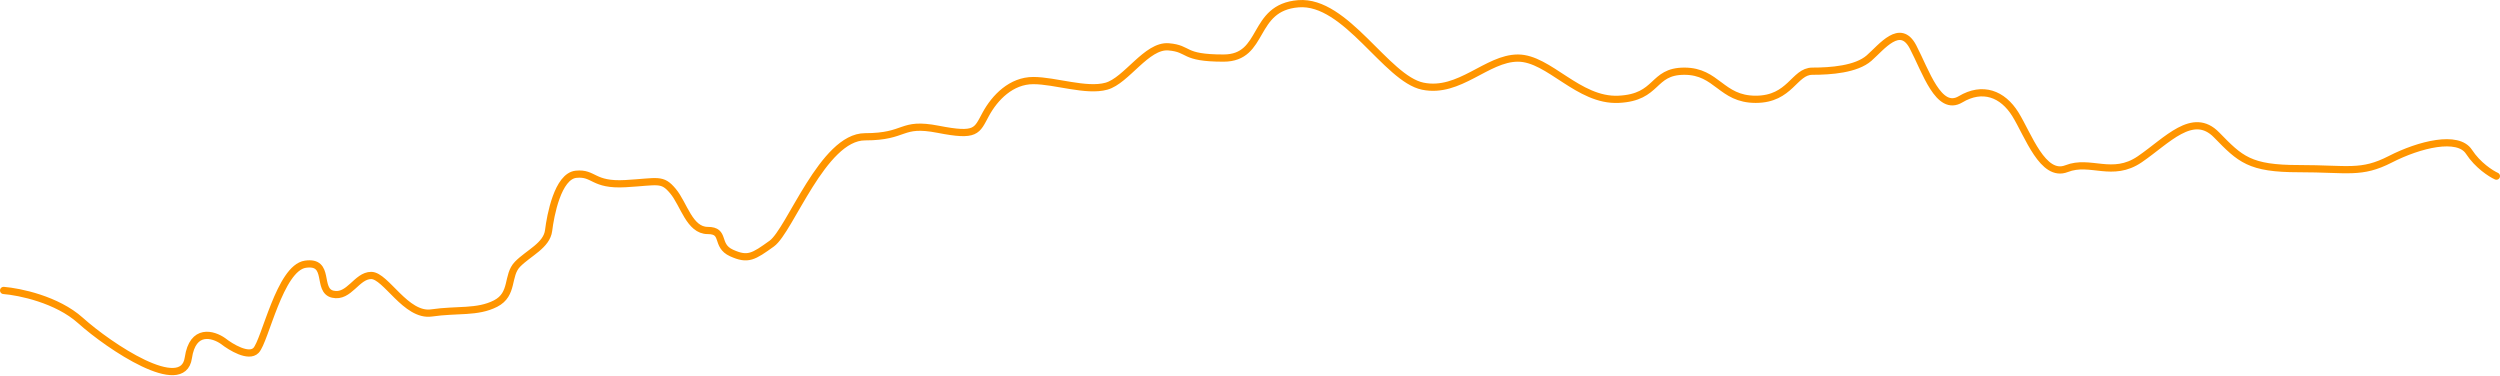
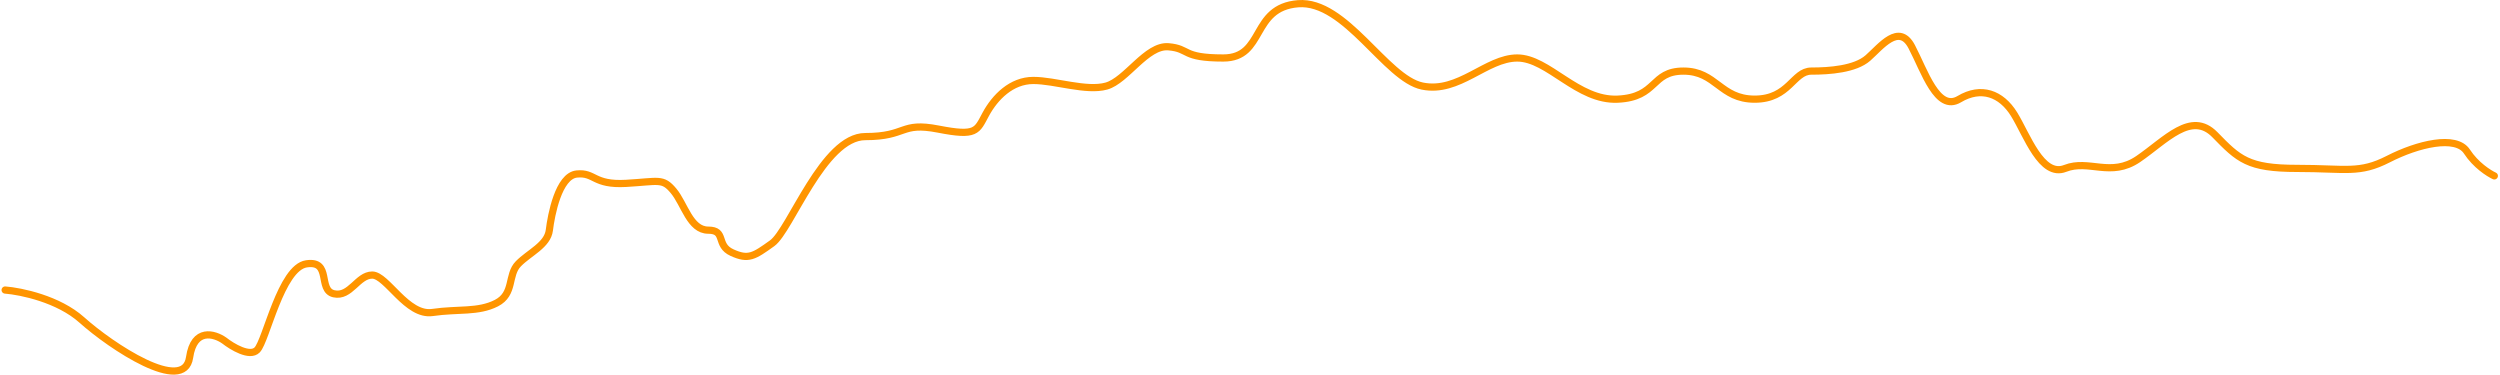
- <svg xmlns="http://www.w3.org/2000/svg" width="693" height="104" viewBox="0 0 693 104" fill="none">
-   <path d="M1 80.513C5.394 80.859 15.803 83.006 22.293 88.824C30.404 96.096 50.683 109.602 52.204 99.213C53.421 90.902 59.133 92.633 61.836 94.538C64.033 96.269 68.934 99.213 70.962 97.135C73.497 94.538 77.552 74.279 84.65 73.24C91.748 72.201 87.692 80.513 92.255 81.551C96.817 82.59 98.845 76.357 102.901 76.357C106.957 76.357 112.533 87.785 119.631 86.746C126.729 85.707 132.305 86.746 137.375 84.149C142.445 81.551 140.417 76.357 143.459 73.24C146.5 70.123 151.57 68.046 152.077 63.89C152.584 59.734 154.612 48.826 159.682 48.306C164.751 47.787 164.244 51.423 173.37 50.904C182.495 50.384 183.509 49.345 186.551 52.981C189.593 56.618 191.114 63.89 196.183 63.89C201.253 63.89 198.211 68.046 202.774 70.123C207.337 72.201 208.858 71.162 213.927 67.526C218.997 63.89 228.123 37.917 239.783 37.917C251.443 37.917 249.415 33.762 260.062 35.839C270.708 37.917 270.708 36.359 273.243 31.684C275.778 27.009 280.34 22.334 286.424 22.334C292.508 22.334 301.126 25.45 306.703 23.892C312.28 22.334 317.856 12.464 323.94 12.983C330.023 13.503 327.489 16.1 339.149 16.1C350.809 16.1 346.754 2.075 359.935 1.036C373.116 -0.003 384.269 21.814 394.409 23.892C404.548 25.97 412.153 16.1 420.771 16.1C429.39 16.1 437.501 28.048 448.654 27.528C459.808 27.009 457.78 19.736 466.905 19.736C476.031 19.736 477.045 27.528 486.677 27.528C496.31 27.528 497.324 19.736 502.393 19.736C507.463 19.736 514.561 19.217 518.109 16.1C521.658 12.983 526.728 6.23 530.277 12.983C533.825 19.736 537.374 31.164 543.458 27.528C549.541 23.892 555.118 25.97 558.667 31.684C562.216 37.398 566.271 49.345 572.862 46.748C579.453 44.151 585.536 49.345 593.141 44.151C600.745 38.956 607.843 30.645 614.434 37.398C621.024 44.151 623.559 46.748 637.247 46.748C650.935 46.748 654.484 48.306 662.596 44.151C670.707 39.995 681.354 37.398 684.395 42.073C686.829 45.813 690.479 48.133 692 48.826" stroke="#FF9500" stroke-width="2" stroke-linecap="round" stroke-linejoin="round" />
+ <svg xmlns="http://www.w3.org/2000/svg" width="694" height="104" viewBox="0 0 694 104" fill="none">
+   <path d="M1.425 80.513C5.819 80.859 16.228 83.006 22.718 88.824C30.829 96.096 51.108 109.602 52.629 99.213C53.846 90.902 59.557 92.633 62.261 94.538C64.458 96.269 69.359 99.213 71.387 97.135C73.921 94.538 77.977 74.279 85.075 73.24C92.172 72.201 88.117 80.513 92.679 81.551C97.242 82.59 99.27 76.357 103.326 76.357C107.382 76.357 112.958 87.785 120.056 86.746C127.153 85.707 132.73 86.746 137.8 84.149C142.869 81.551 140.842 76.357 143.883 73.24C146.925 70.123 151.995 68.046 152.502 63.89C153.009 59.734 155.037 48.826 160.106 48.306C165.176 47.787 164.669 51.423 173.795 50.904C182.92 50.384 183.934 49.345 186.976 52.981C190.018 56.618 191.539 63.89 196.608 63.89C201.678 63.89 198.636 68.046 203.199 70.123C207.762 72.201 209.282 71.162 214.352 67.526C219.422 63.89 228.547 37.917 240.208 37.917C251.868 37.917 249.84 33.762 260.486 35.839C271.133 37.917 271.133 36.359 273.668 31.684C276.203 27.009 280.765 22.334 286.849 22.334C292.933 22.334 301.551 25.45 307.128 23.892C312.704 22.334 318.281 12.464 324.365 12.983C330.448 13.503 327.913 16.1 339.574 16.1C351.234 16.1 347.178 2.075 360.36 1.036C373.541 -0.003 384.694 21.814 394.833 23.892C404.973 25.97 412.577 16.1 421.196 16.1C429.814 16.1 437.926 28.048 449.079 27.528C460.233 27.009 458.205 19.736 467.33 19.736C476.456 19.736 477.47 27.528 487.102 27.528C496.734 27.528 497.748 19.736 502.818 19.736C507.888 19.736 514.985 19.217 518.534 16.1C522.083 12.983 527.153 6.23 530.701 12.983C534.25 19.736 537.799 31.164 543.883 27.528C549.966 23.892 555.543 25.97 559.092 31.684C562.641 37.398 566.696 49.345 573.287 46.748C579.877 44.151 585.961 49.345 593.566 44.151C601.17 38.956 608.268 30.645 614.858 37.398C621.449 44.151 623.984 46.748 637.672 46.748C651.36 46.748 654.909 48.306 663.021 44.151C671.132 39.995 681.778 37.398 684.82 42.073C687.254 45.813 690.904 48.133 692.425 48.826" stroke="#FF9500" stroke-width="2" stroke-linecap="round" stroke-linejoin="round" />
</svg>
